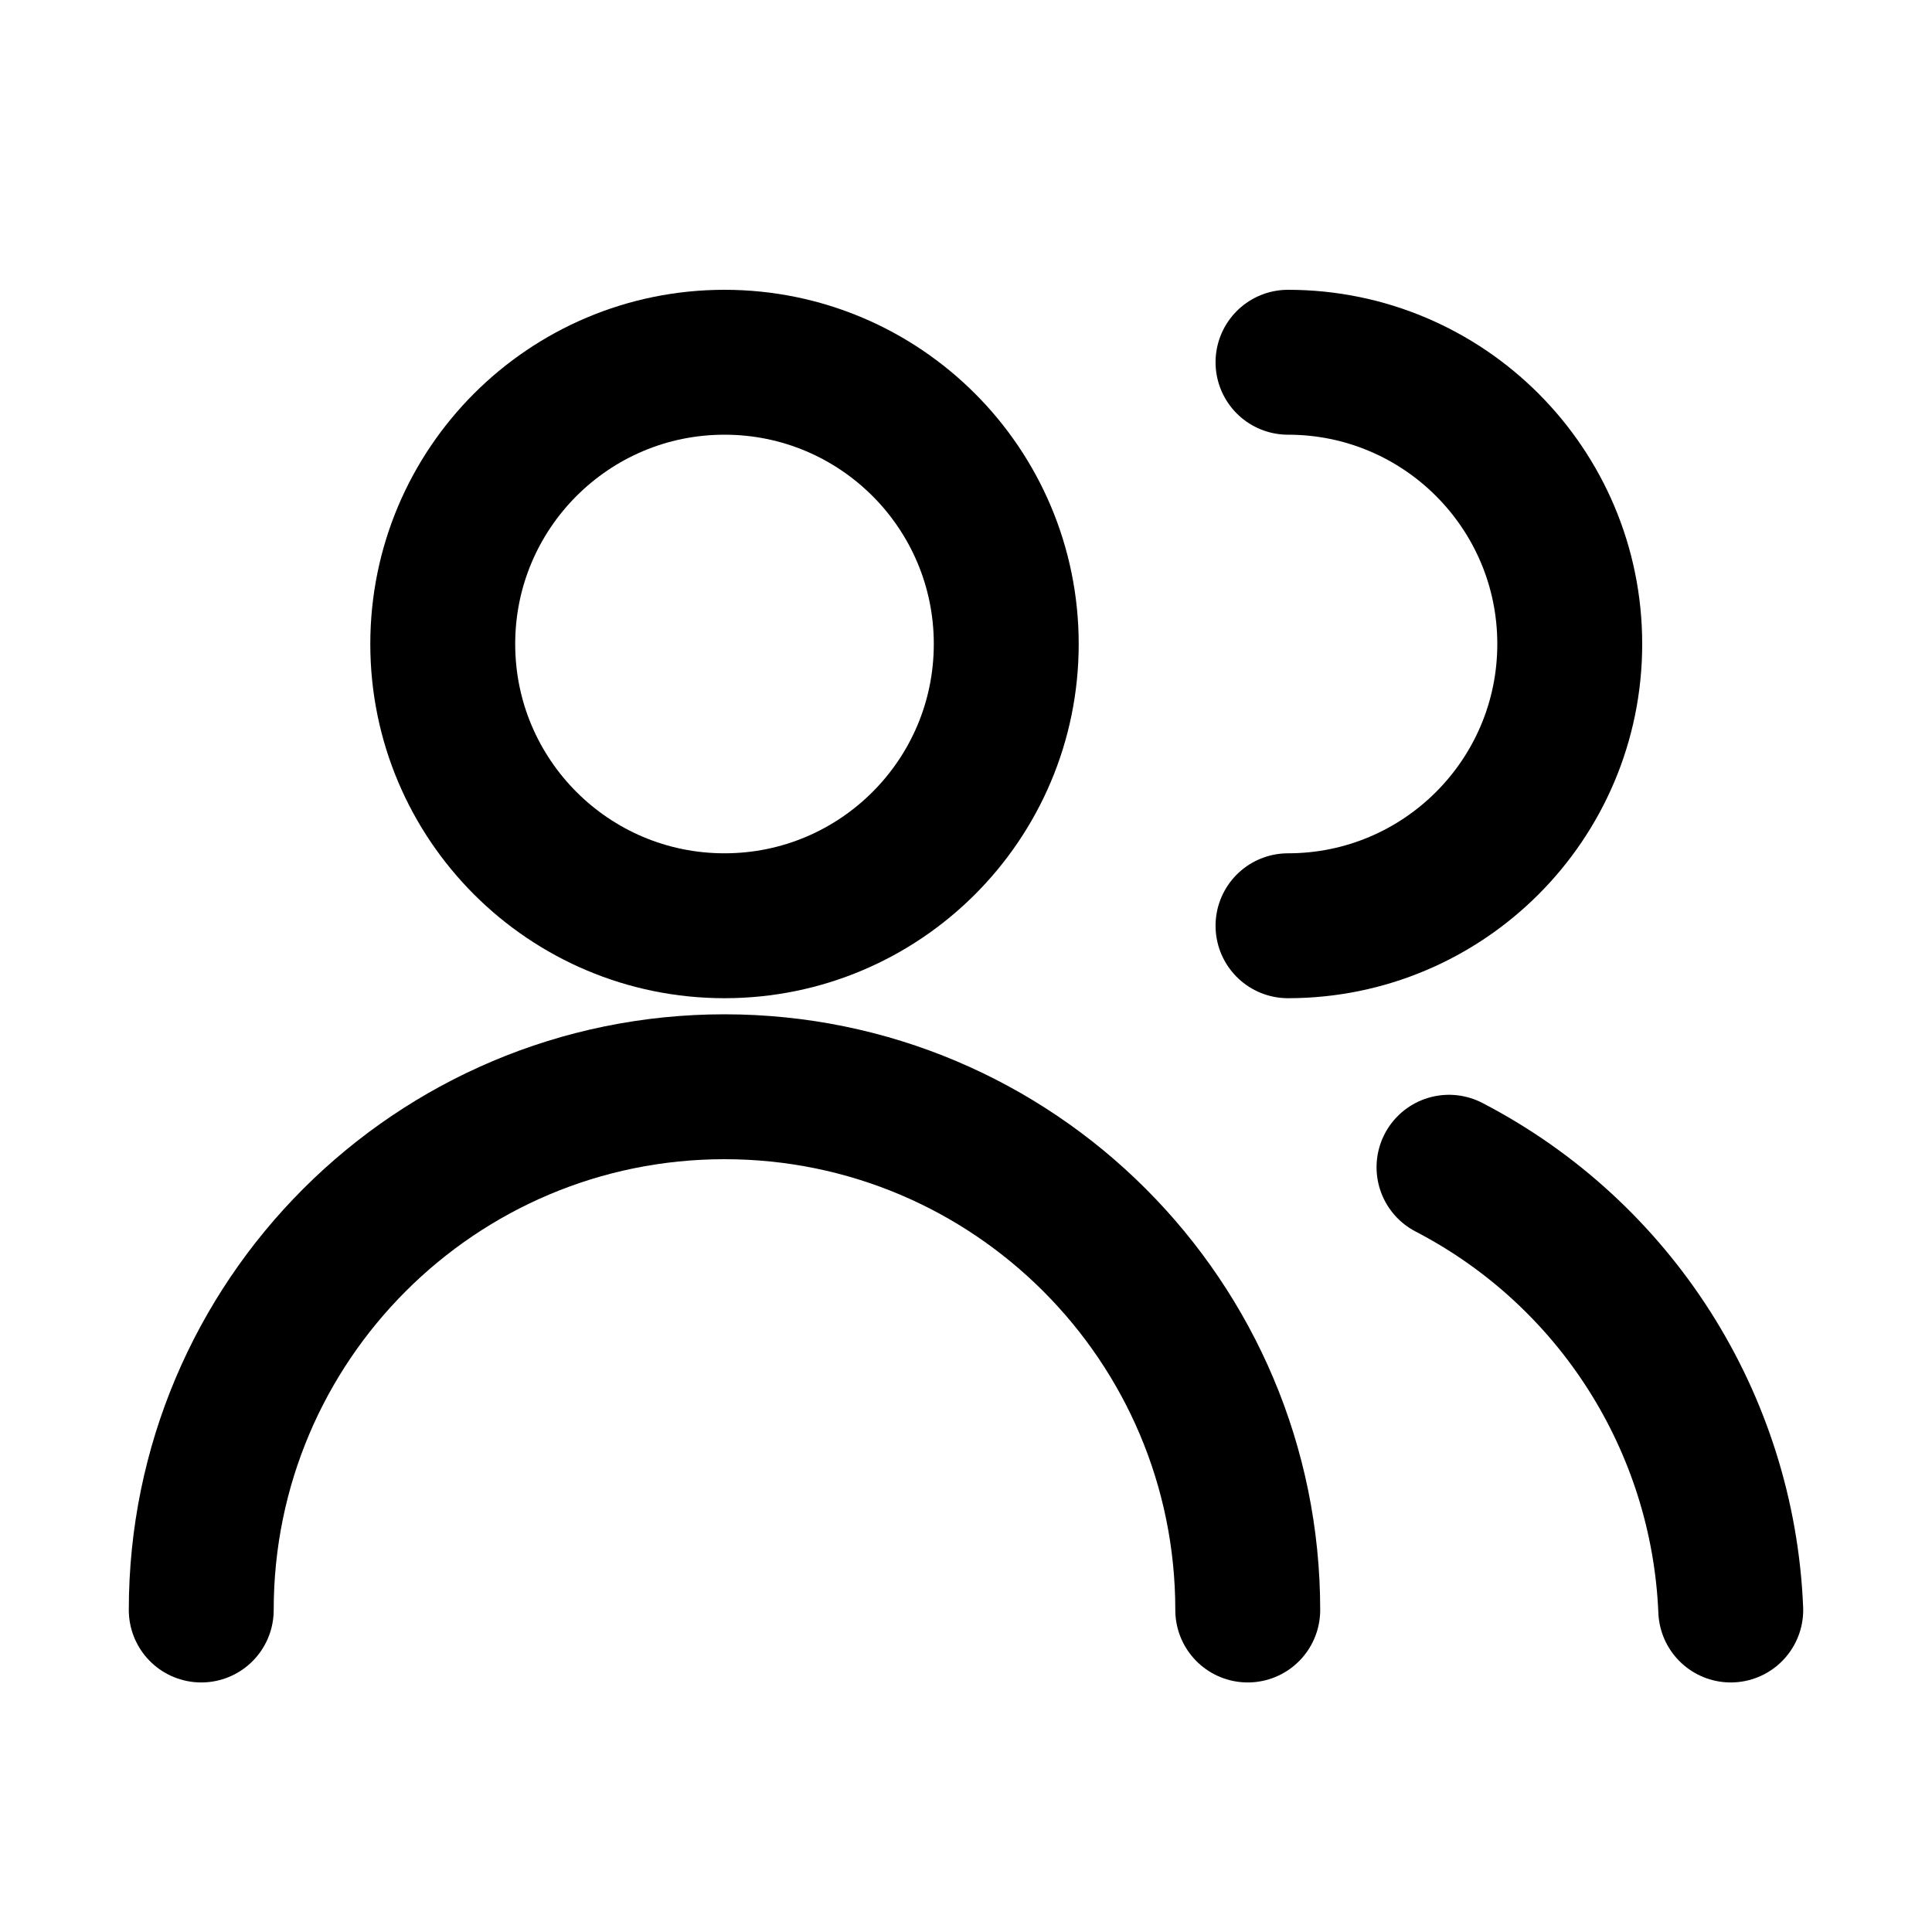
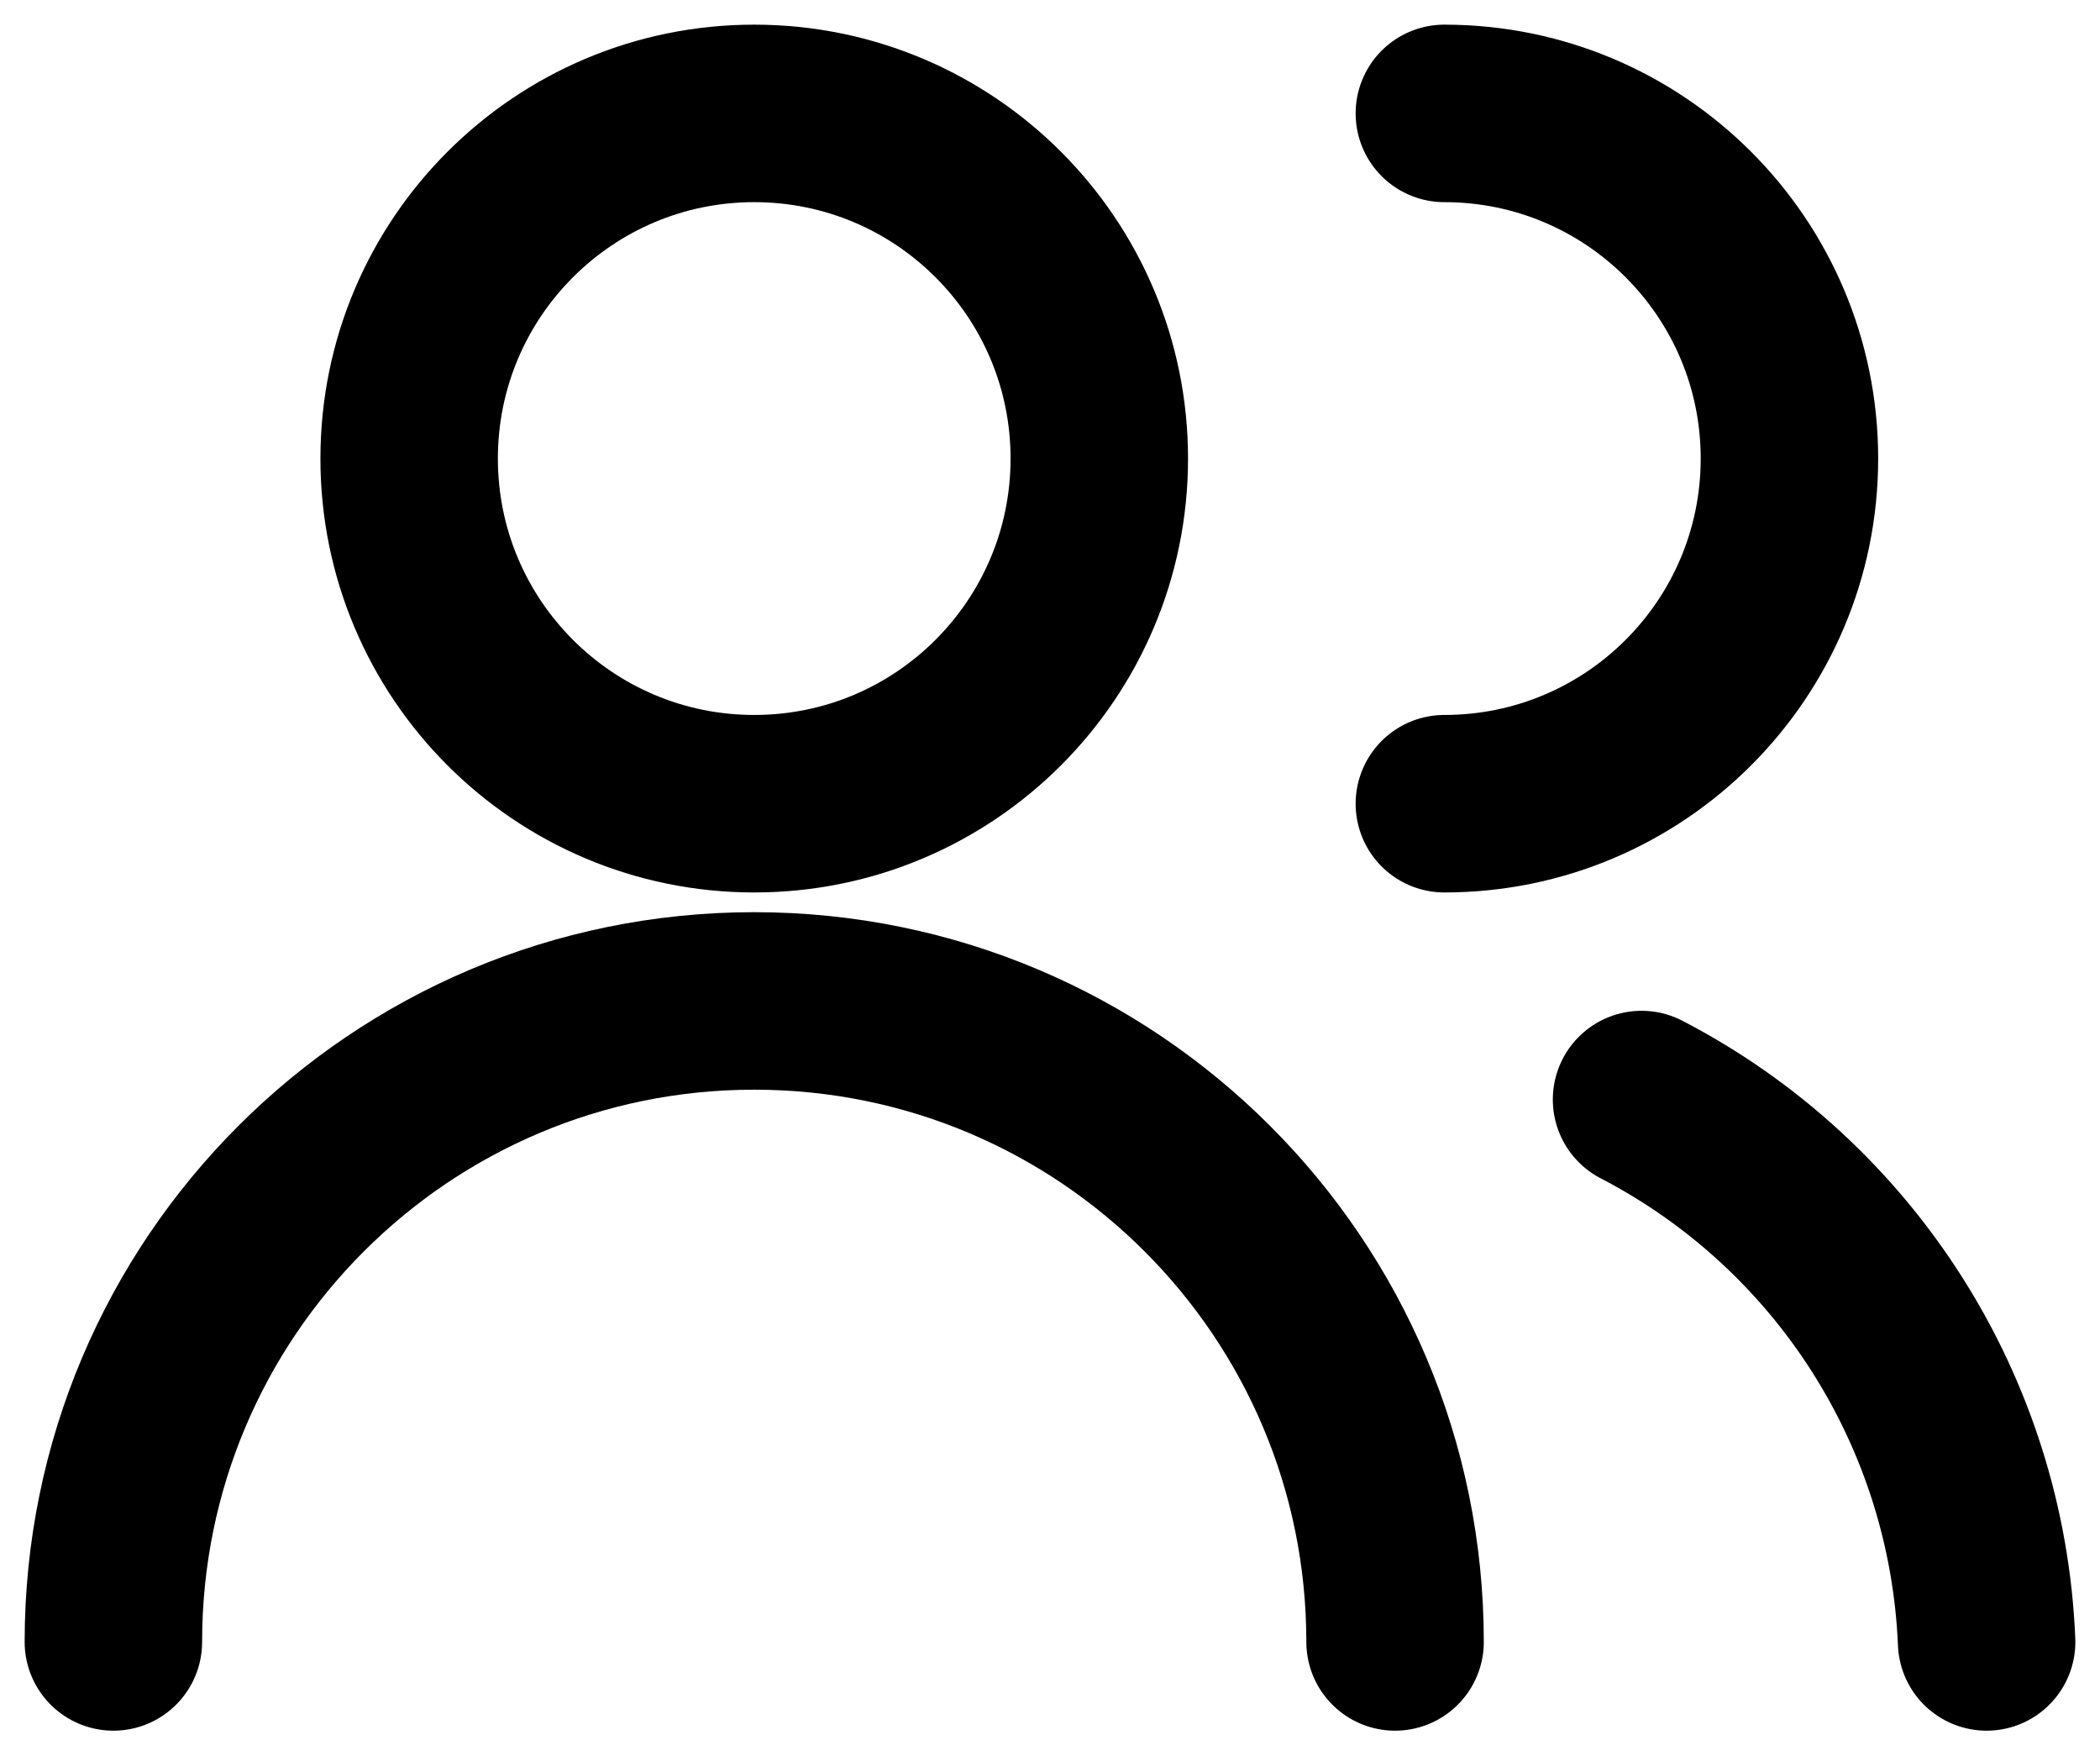
- <svg xmlns="http://www.w3.org/2000/svg" aria-hidden="true" focusable="false" width="24" height="24" viewBox="0 0 24 24" fill="none" stroke="currentColor" stroke-width="1.8" stroke-linecap="round" stroke-linejoin="round">
+ <svg xmlns="http://www.w3.org/2000/svg" aria-hidden="true" focusable="false" viewBox="1.35 3.35 21.3 17.8" fill="none" stroke="currentColor" stroke-width="1.8" stroke-linecap="round" stroke-linejoin="round">
  <circle cx="9" cy="8" r="3.5" />
  <path d="M2.5 20a6.5 6.5 0 0 1 13 0" />
  <path d="M16 4.5a3.5 3.5 0 0 1 0 7M18 14.5a6.5 6.5 0 0 1 3.5 5.5" />
</svg>
